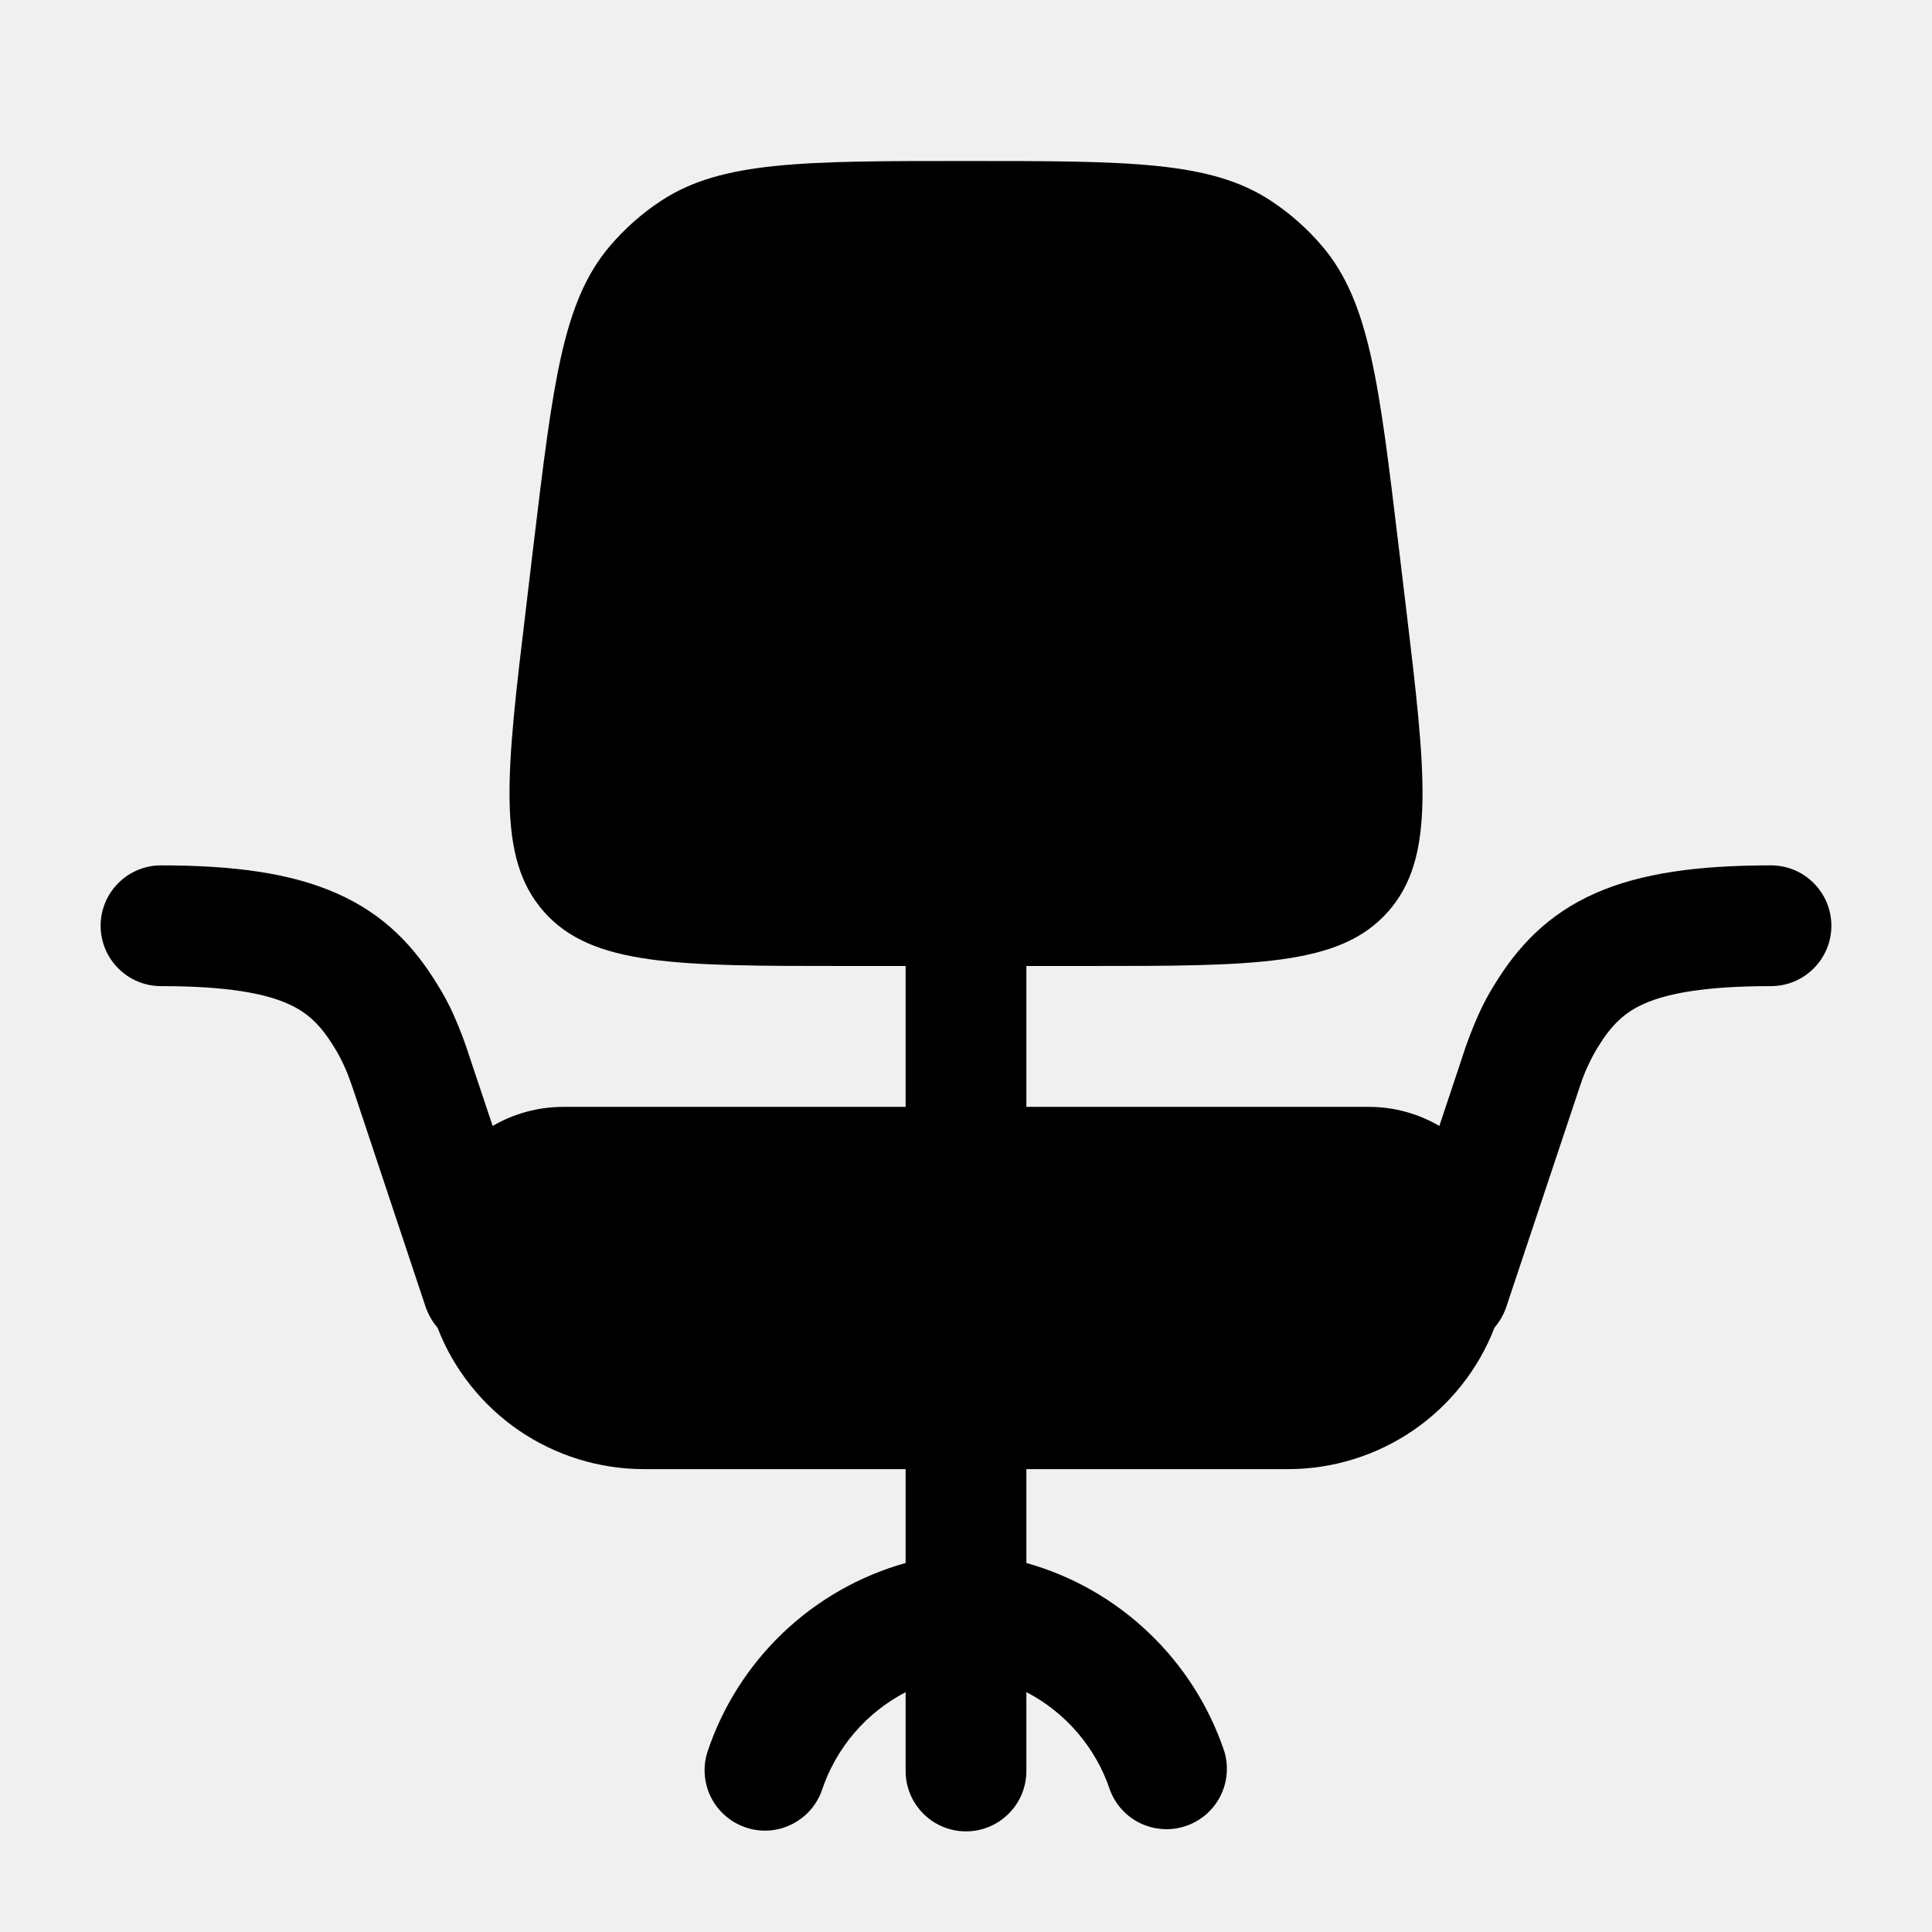
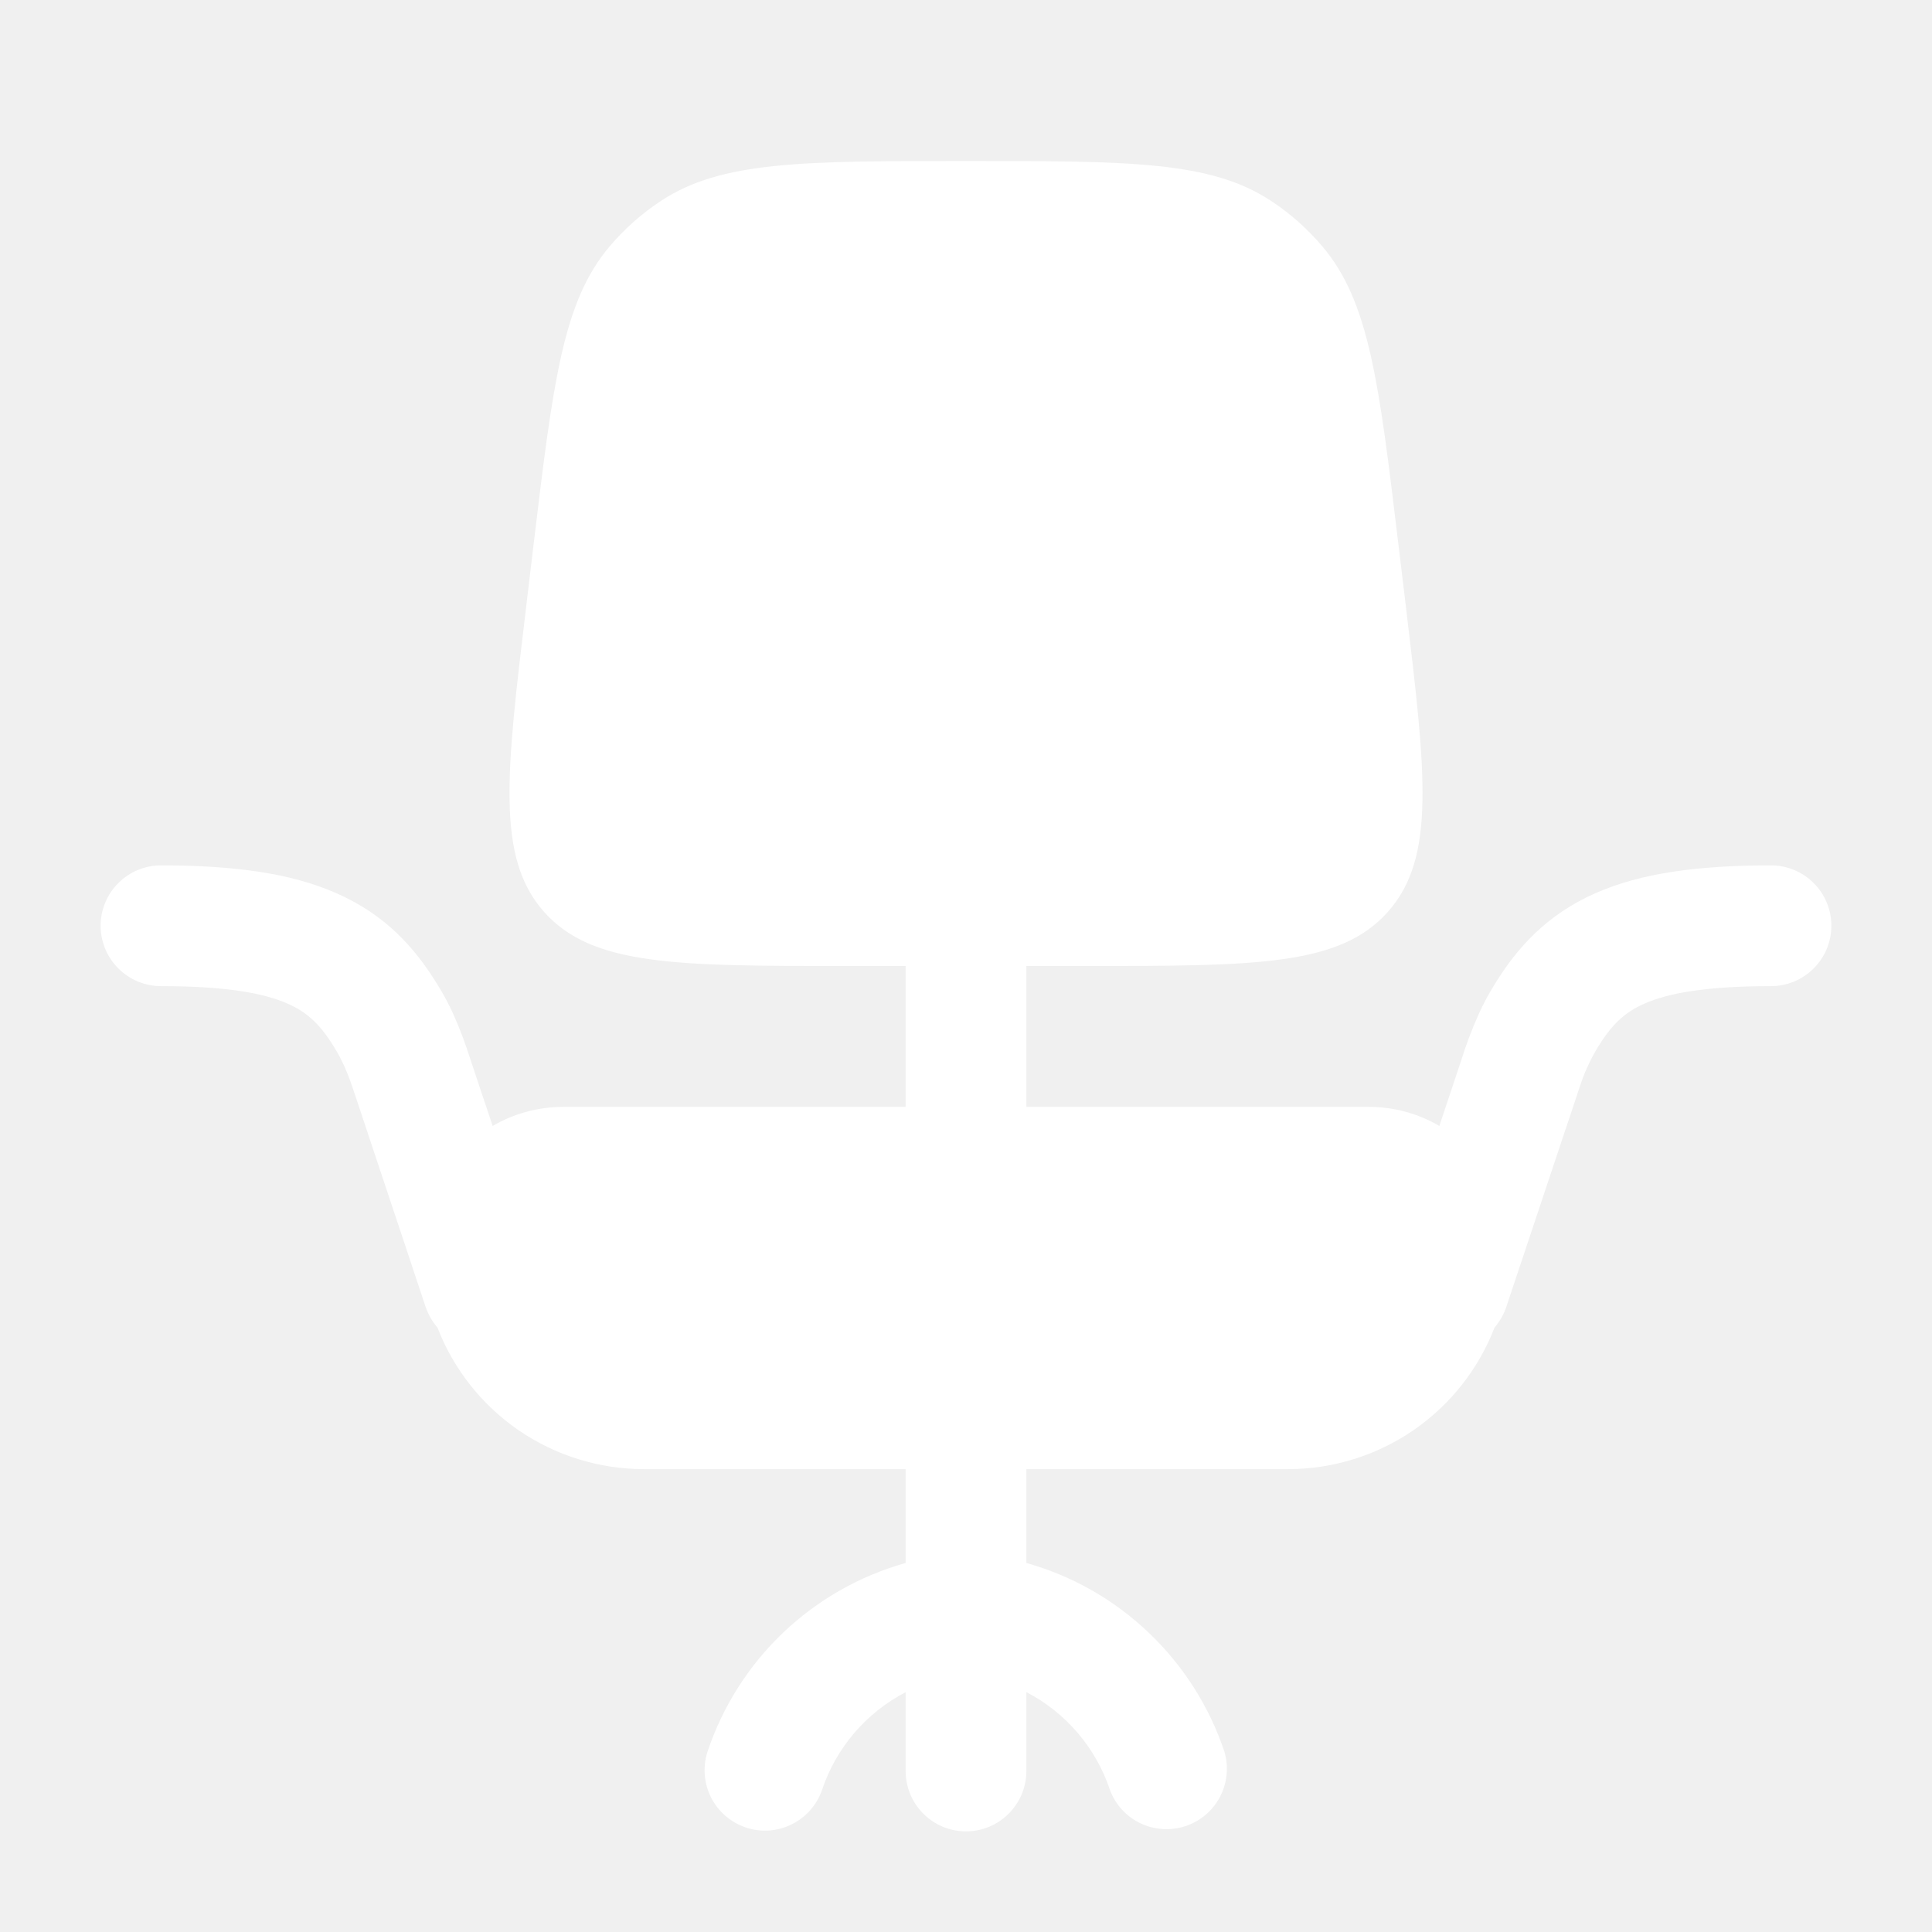
<svg xmlns="http://www.w3.org/2000/svg" width="24" height="24" viewBox="0 0 24 24" fill="none">
-   <path d="M7.572 3.062C6.99 3.749 6.87 4.754 6.628 6.766L6.538 7.523C6.287 9.611 6.162 10.655 6.758 11.327C7.355 12 8.406 12 10.508 12H11.25V13.75H7C6.679 13.75 6.378 13.836 6.12 13.987L5.84 13.15C5.782 12.965 5.714 12.784 5.635 12.607C5.578 12.479 5.512 12.355 5.437 12.236C5.152 11.767 4.781 11.36 4.179 11.096C3.613 10.846 2.905 10.75 2 10.75C1.801 10.75 1.61 10.829 1.47 10.97C1.329 11.11 1.25 11.301 1.25 11.5C1.25 11.699 1.329 11.89 1.47 12.03C1.61 12.171 1.801 12.25 2 12.25C2.827 12.25 3.29 12.342 3.574 12.468C3.823 12.578 3.984 12.733 4.155 13.015C4.185 13.065 4.198 13.086 4.211 13.111C4.224 13.135 4.242 13.169 4.274 13.238C4.324 13.348 4.349 13.418 4.424 13.642L5.288 16.237C5.321 16.331 5.371 16.418 5.435 16.493C5.635 17.011 5.988 17.455 6.445 17.769C6.903 18.082 7.445 18.25 8 18.25H11.25V19.416C10.679 19.576 10.156 19.874 9.727 20.283C9.298 20.692 8.975 21.201 8.788 21.763C8.728 21.951 8.745 22.155 8.834 22.331C8.924 22.506 9.079 22.64 9.266 22.702C9.453 22.765 9.657 22.751 9.834 22.663C10.011 22.576 10.146 22.423 10.211 22.237C10.386 21.712 10.759 21.276 11.25 21.021V22C11.25 22.199 11.329 22.39 11.47 22.53C11.61 22.671 11.801 22.75 12 22.75C12.199 22.75 12.39 22.671 12.53 22.53C12.671 22.39 12.75 22.199 12.75 22V21.02C13.241 21.275 13.614 21.712 13.789 22.237C13.857 22.419 13.993 22.567 14.168 22.65C14.344 22.733 14.544 22.746 14.728 22.684C14.912 22.623 15.065 22.493 15.155 22.321C15.245 22.149 15.265 21.949 15.211 21.763C15.024 21.201 14.701 20.693 14.272 20.284C13.843 19.874 13.321 19.576 12.75 19.416V18.25H16C16.555 18.25 17.097 18.082 17.555 17.769C18.012 17.455 18.365 17.011 18.565 16.493C18.629 16.417 18.679 16.331 18.711 16.237L19.577 13.642C19.651 13.418 19.675 13.347 19.727 13.238C19.762 13.161 19.801 13.087 19.845 13.015C20.017 12.733 20.177 12.578 20.426 12.468C20.711 12.342 21.173 12.25 22 12.25C22.199 12.25 22.39 12.171 22.53 12.03C22.671 11.89 22.75 11.699 22.75 11.5C22.75 11.301 22.671 11.11 22.53 10.97C22.39 10.829 22.199 10.75 22 10.75C21.095 10.75 20.387 10.845 19.82 11.095C19.22 11.36 18.848 11.767 18.563 12.235C18.488 12.354 18.422 12.479 18.365 12.607C18.286 12.784 18.217 12.965 18.159 13.15L17.88 13.987C17.613 13.831 17.309 13.749 17 13.75H12.75V12H13.491C15.594 12 16.645 12 17.241 11.327C17.839 10.655 17.713 9.611 17.463 7.523L17.372 6.766C17.131 4.754 17.01 3.749 16.428 3.062C16.243 2.844 16.029 2.653 15.79 2.496C15.04 2 14.026 2 12 2C9.974 2 8.961 2 8.21 2.496C7.971 2.653 7.757 2.844 7.572 3.062Z" fill="black" />
+   <path d="M7.572 3.062C6.99 3.749 6.87 4.754 6.628 6.766L6.538 7.523C6.287 9.611 6.162 10.655 6.758 11.327C7.355 12 8.406 12 10.508 12H11.25V13.75H7C6.679 13.75 6.378 13.836 6.12 13.987L5.84 13.15C5.782 12.965 5.714 12.784 5.635 12.607C5.578 12.479 5.512 12.355 5.437 12.236C5.152 11.767 4.781 11.36 4.179 11.096C3.613 10.846 2.905 10.75 2 10.75C1.801 10.75 1.61 10.829 1.47 10.97C1.329 11.11 1.25 11.301 1.25 11.5C1.25 11.699 1.329 11.89 1.47 12.03C1.61 12.171 1.801 12.25 2 12.25C2.827 12.25 3.29 12.342 3.574 12.468C3.823 12.578 3.984 12.733 4.155 13.015C4.185 13.065 4.198 13.086 4.211 13.111C4.224 13.135 4.242 13.169 4.274 13.238C4.324 13.348 4.349 13.418 4.424 13.642L5.288 16.237C5.321 16.331 5.371 16.418 5.435 16.493C5.635 17.011 5.988 17.455 6.445 17.769C6.903 18.082 7.445 18.25 8 18.25H11.25V19.416C10.679 19.576 10.156 19.874 9.727 20.283C9.298 20.692 8.975 21.201 8.788 21.763C8.728 21.951 8.745 22.155 8.834 22.331C8.924 22.506 9.079 22.64 9.266 22.702C9.453 22.765 9.657 22.751 9.834 22.663C10.011 22.576 10.146 22.423 10.211 22.237C10.386 21.712 10.759 21.276 11.25 21.021V22C11.25 22.199 11.329 22.39 11.47 22.53C11.61 22.671 11.801 22.75 12 22.75C12.199 22.75 12.39 22.671 12.53 22.53C12.671 22.39 12.75 22.199 12.75 22V21.02C13.241 21.275 13.614 21.712 13.789 22.237C13.857 22.419 13.993 22.567 14.168 22.65C14.344 22.733 14.544 22.746 14.728 22.684C14.912 22.623 15.065 22.493 15.155 22.321C15.245 22.149 15.265 21.949 15.211 21.763C15.024 21.201 14.701 20.693 14.272 20.284C13.843 19.874 13.321 19.576 12.75 19.416V18.25H16C16.555 18.25 17.097 18.082 17.555 17.769C18.012 17.455 18.365 17.011 18.565 16.493C18.629 16.417 18.679 16.331 18.711 16.237L19.577 13.642C19.651 13.418 19.675 13.347 19.727 13.238C19.762 13.161 19.801 13.087 19.845 13.015C20.017 12.733 20.177 12.578 20.426 12.468C20.711 12.342 21.173 12.25 22 12.25C22.199 12.25 22.39 12.171 22.53 12.03C22.671 11.89 22.75 11.699 22.75 11.5C22.75 11.301 22.671 11.11 22.53 10.97C22.39 10.829 22.199 10.75 22 10.75C21.095 10.75 20.387 10.845 19.82 11.095C19.22 11.36 18.848 11.767 18.563 12.235C18.488 12.354 18.422 12.479 18.365 12.607C18.286 12.784 18.217 12.965 18.159 13.15L17.88 13.987C17.613 13.831 17.309 13.749 17 13.75H12.75V12H13.491C15.594 12 16.645 12 17.241 11.327C17.839 10.655 17.713 9.611 17.463 7.523L17.372 6.766C17.131 4.754 17.01 3.749 16.428 3.062C16.243 2.844 16.029 2.653 15.79 2.496C15.04 2 14.026 2 12 2C9.974 2 8.961 2 8.21 2.496C7.971 2.653 7.757 2.844 7.572 3.062Z" fill="white" />
</svg>
